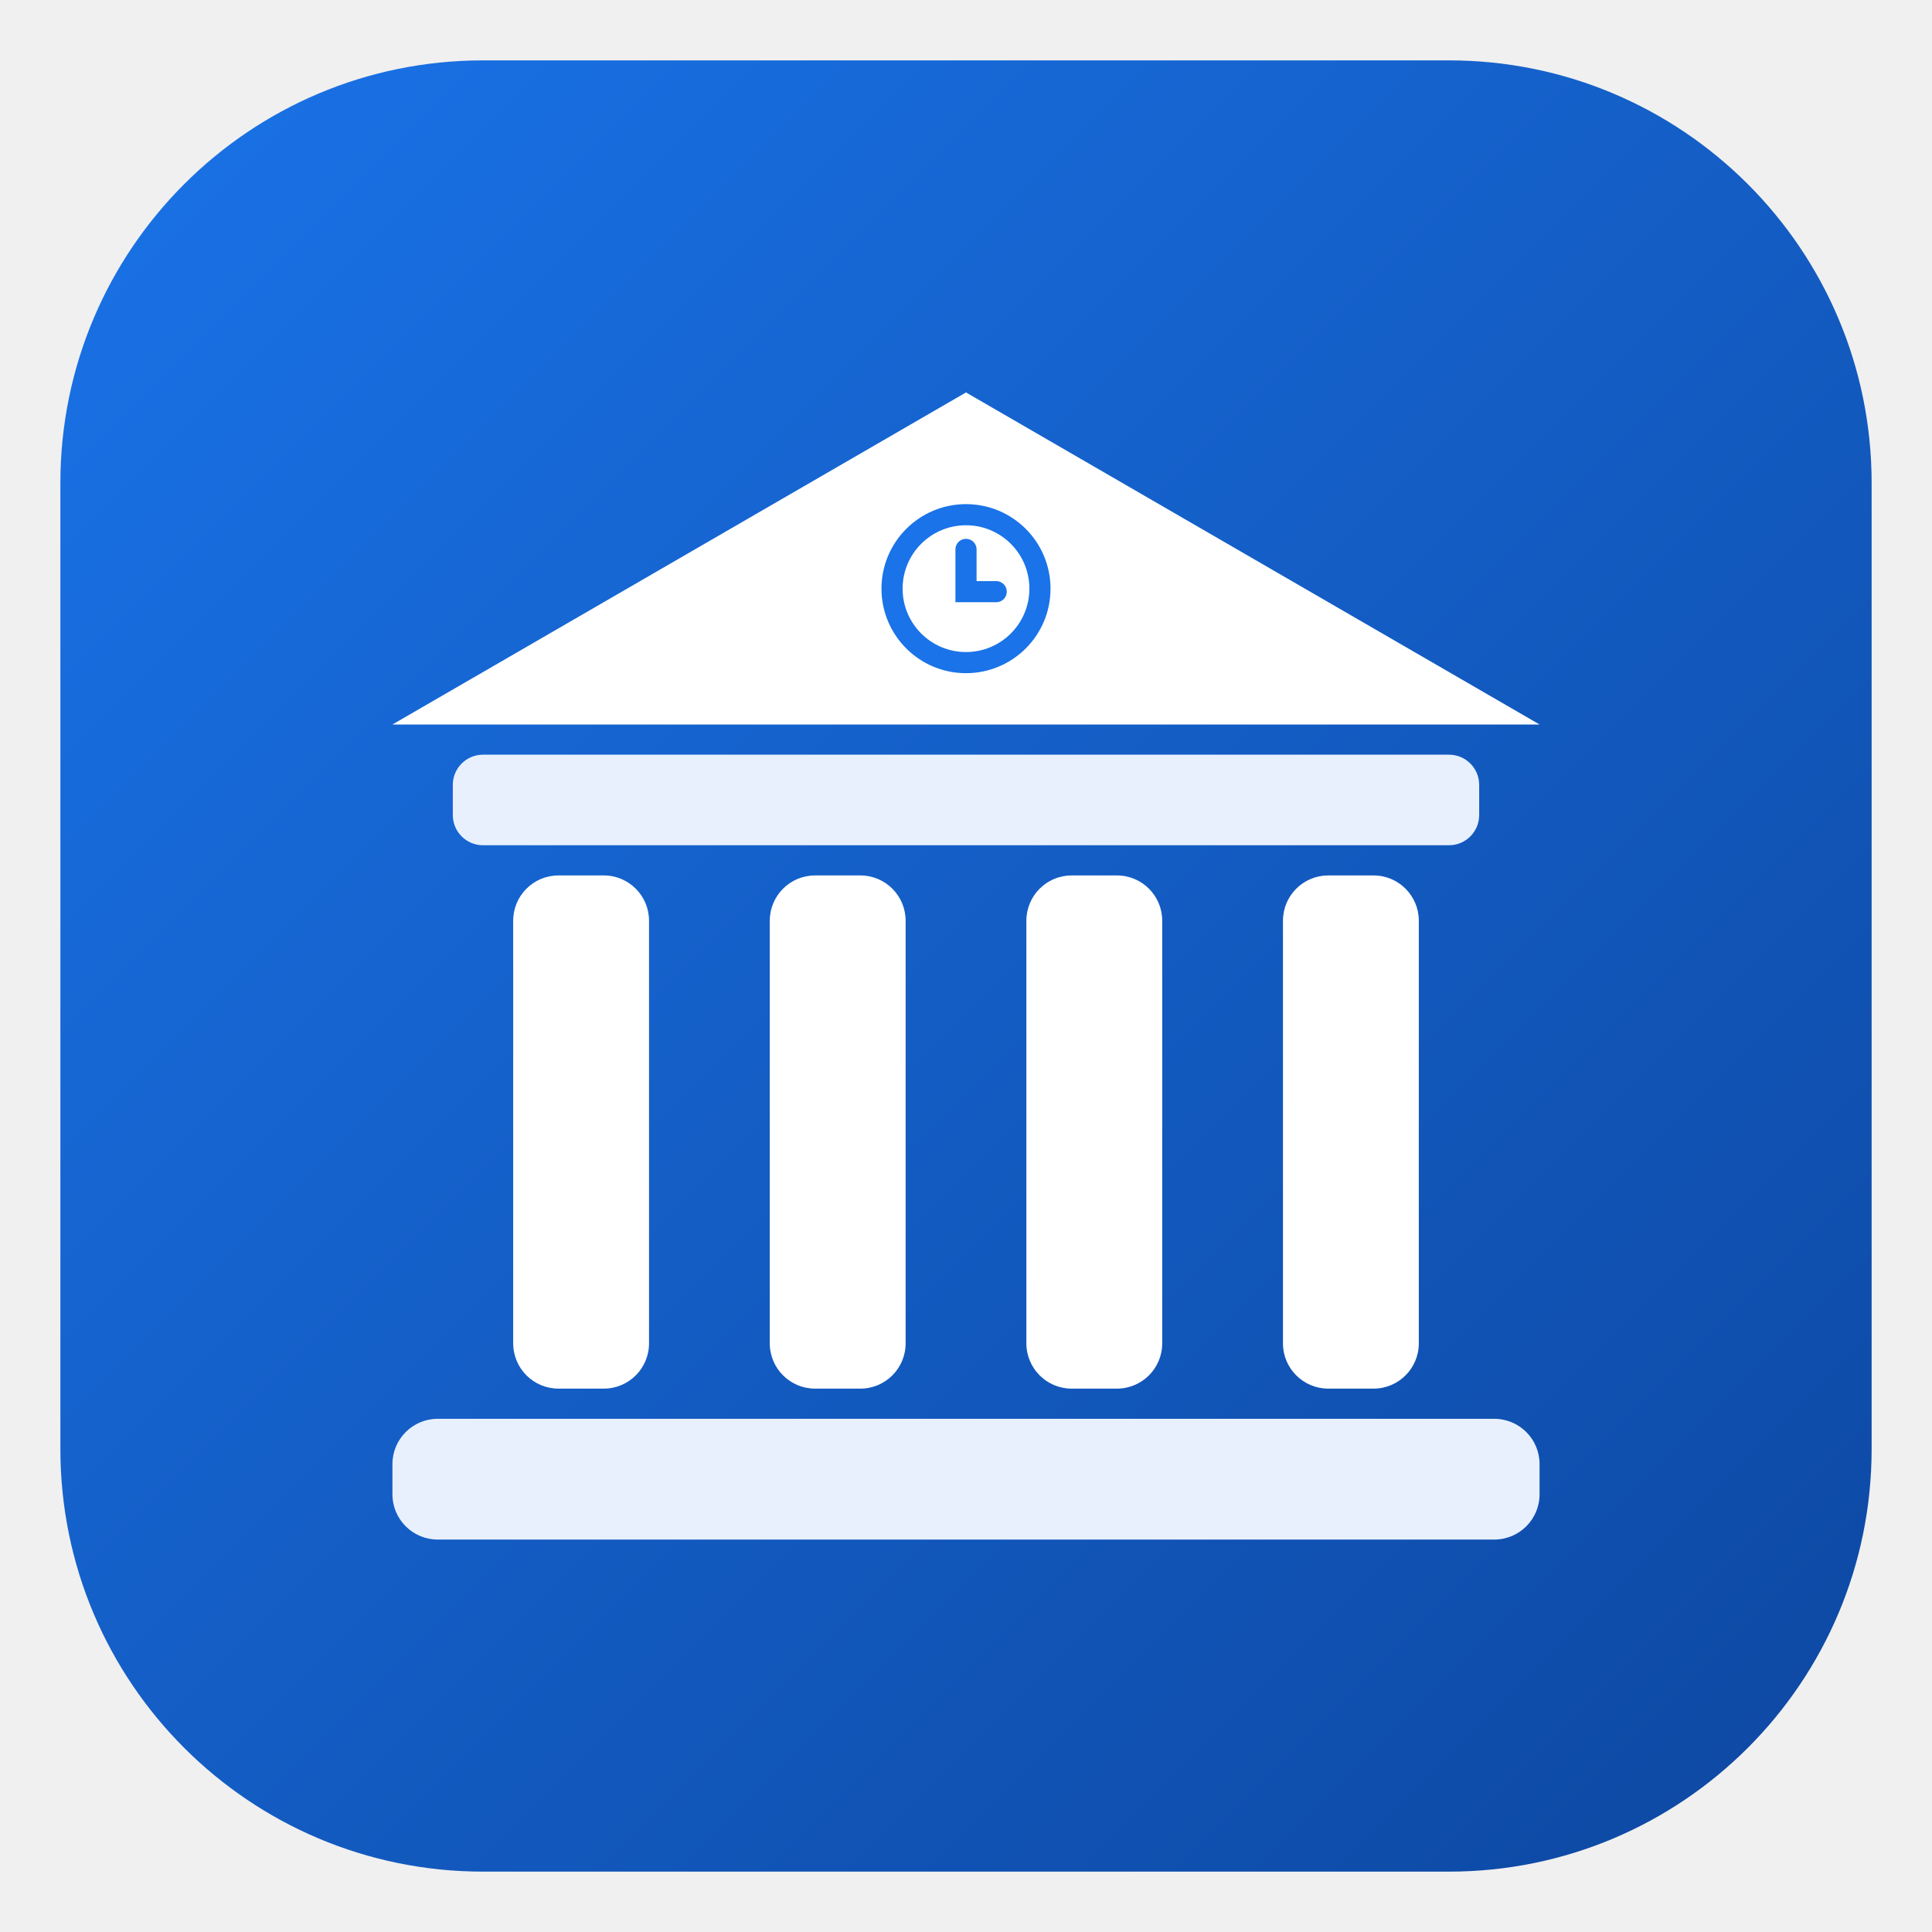
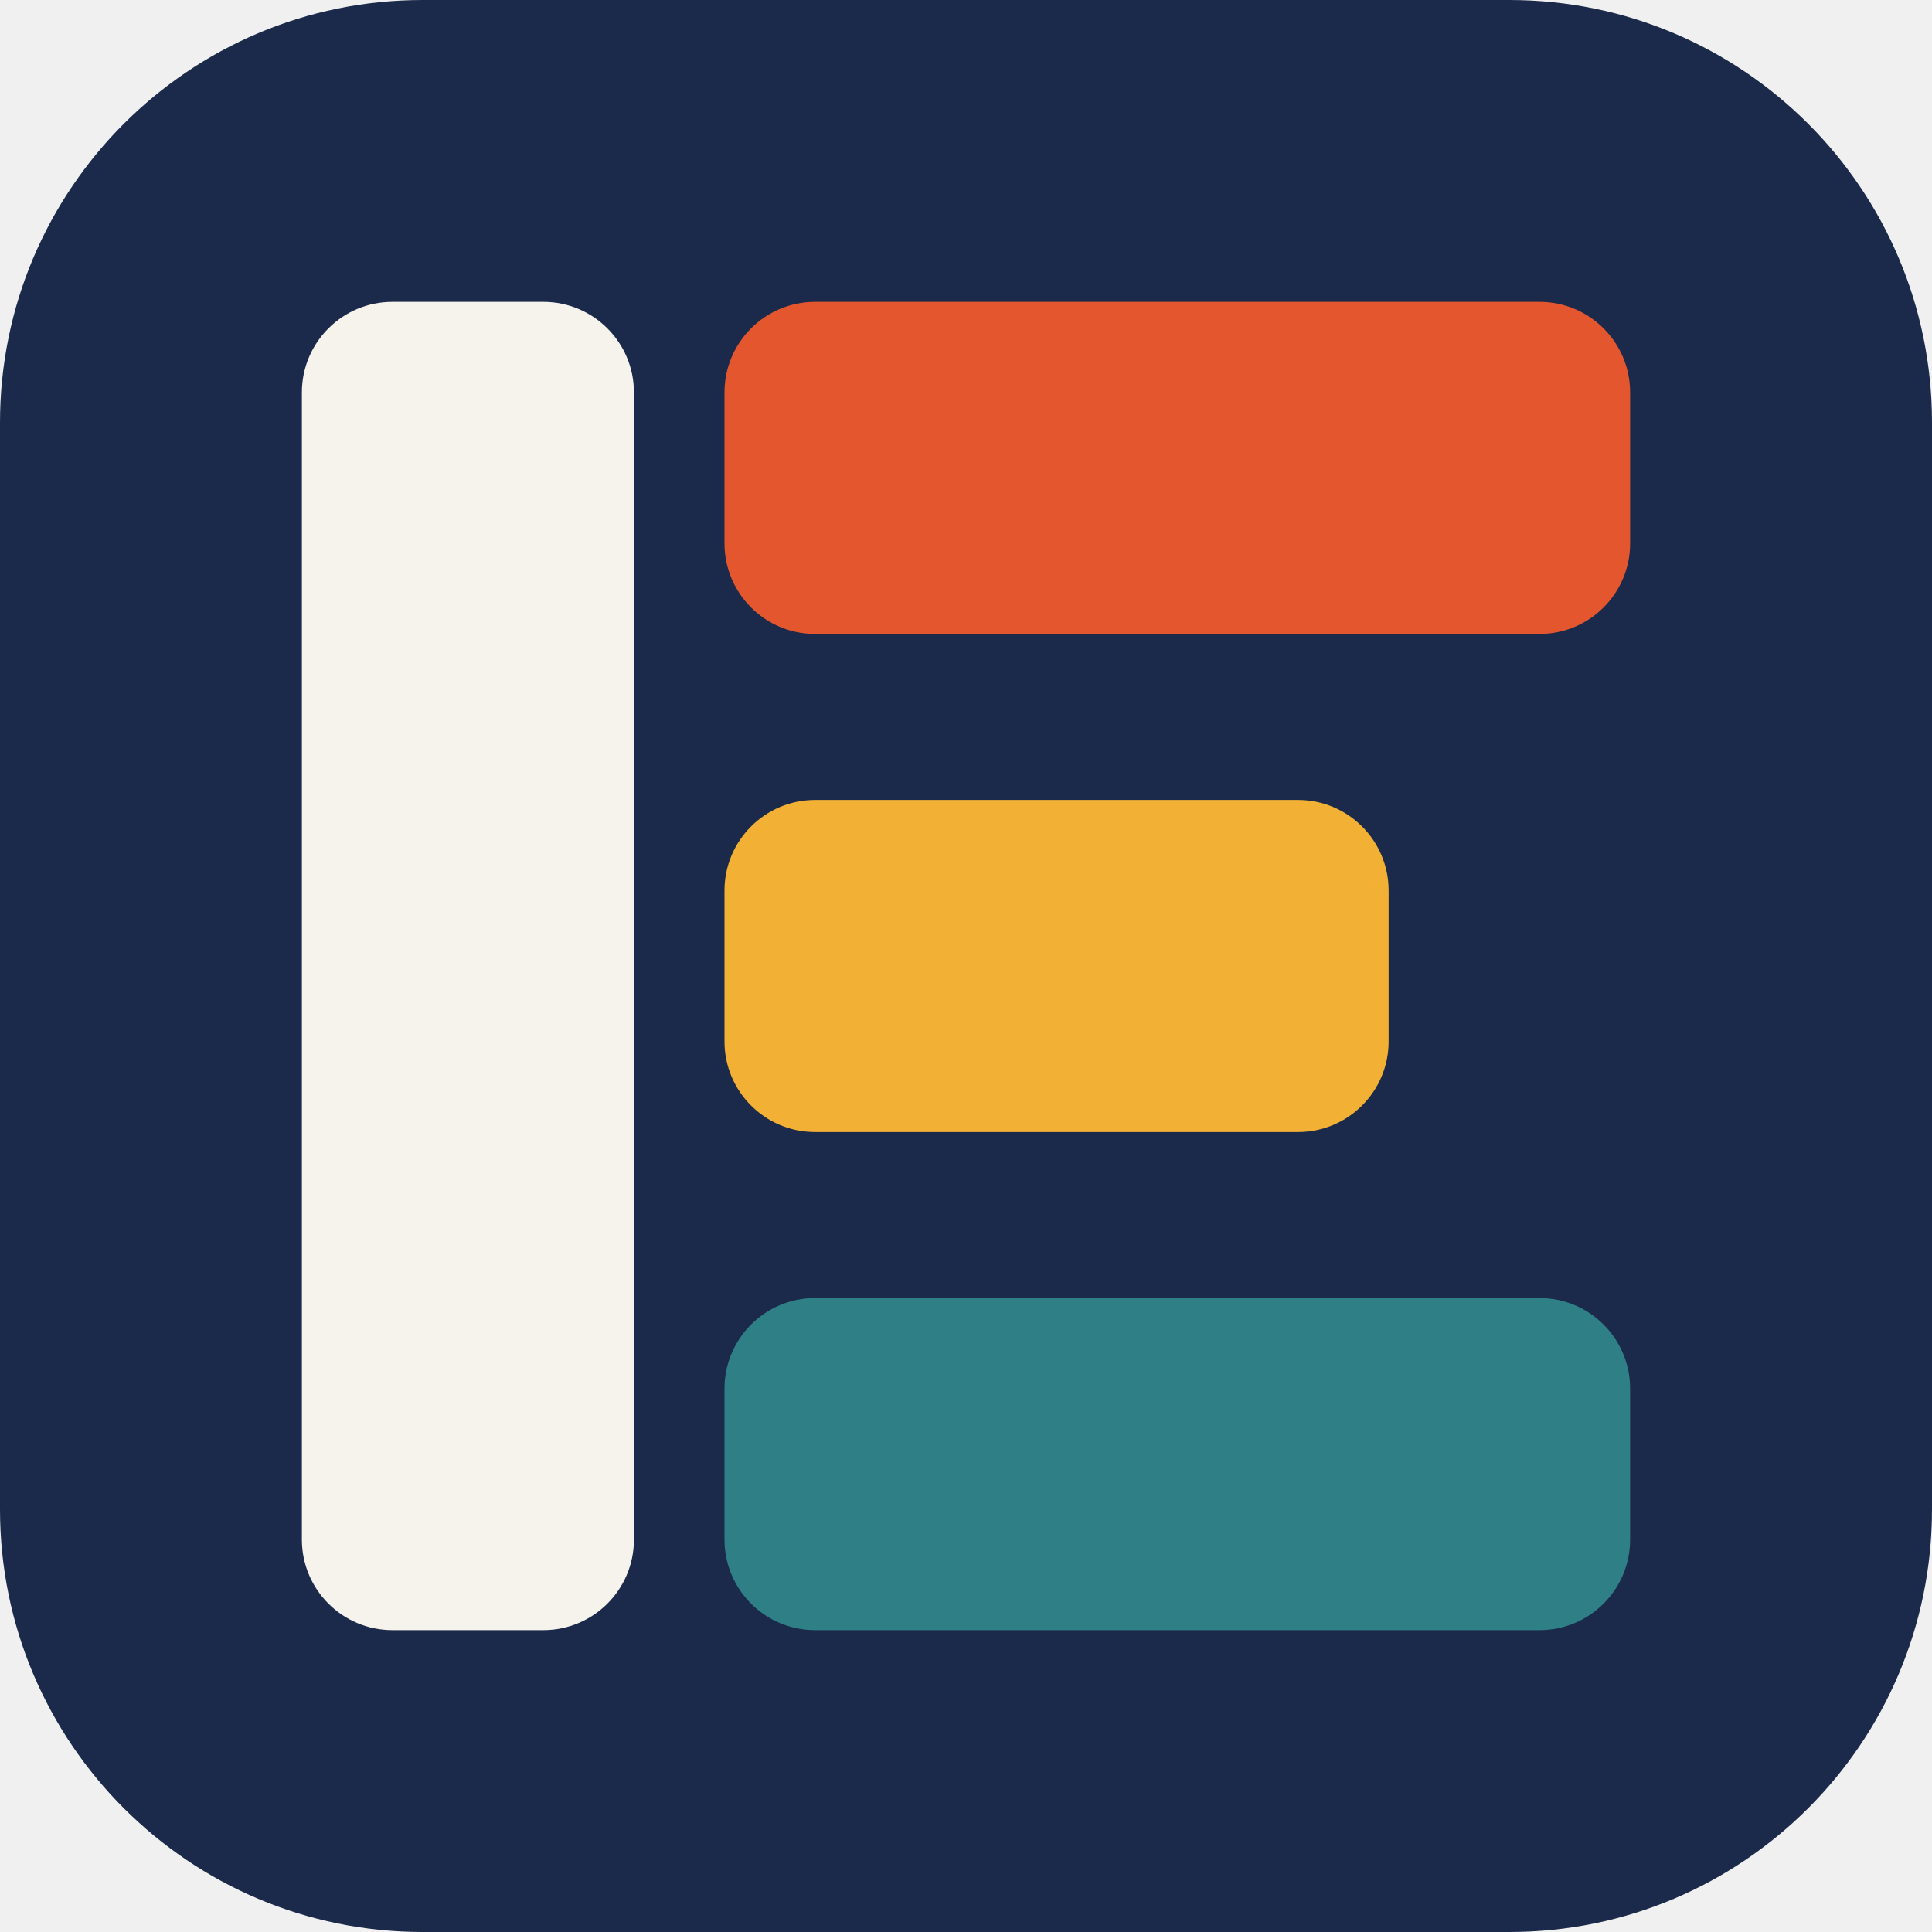
- <svg xmlns="http://www.w3.org/2000/svg" viewBox="0 0 64 64" width="64" height="64">
-   <defs>
-     <linearGradient id="blueGrad" x1="0%" y1="0%" x2="100%" y2="100%">
-       <stop offset="0%" stop-color="#1a73e8" />
-       <stop offset="100%" stop-color="#0d47a1" />
-     </linearGradient>
-   </defs>
-   <rect x="2" y="2" width="60" height="60" rx="14" fill="url(#blueGrad)" />
-   <polygon points="32,13 13,24 51,24" fill="#ffffff" />
-   <rect x="15" y="25" width="34" height="3" rx="1" fill="#e8f0fe" />
-   <rect x="17" y="29" width="4.5" height="17" rx="1.5" fill="#ffffff" />
-   <rect x="25.5" y="29" width="4.5" height="17" rx="1.5" fill="#ffffff" />
-   <rect x="34" y="29" width="4.5" height="17" rx="1.5" fill="#ffffff" />
-   <rect x="42.5" y="29" width="4.5" height="17" rx="1.5" fill="#ffffff" />
-   <rect x="13" y="47" width="38" height="4" rx="1.5" fill="#e8f0fe" />
-   <circle cx="32" cy="19.5" r="2.8" fill="#1a73e8" />
-   <circle cx="32" cy="19.5" r="2.1" fill="#ffffff" />
-   <path d="M32 18.2 v1.4 h1" stroke="#1a73e8" stroke-width="0.7" stroke-linecap="round" fill="none" />
+ <svg xmlns="http://www.w3.org/2000/svg" viewBox="0 0 64 64">
+   <rect width="64" height="64" rx="14" fill="#1B2A4A" />
+   <rect x="10" y="10" width="11" height="44" rx="3" fill="#F6F3EC" />
+   <rect x="24" y="10" width="30" height="11" rx="3" fill="#E4572E" />
+   <rect x="24" y="26.5" width="22" height="11" rx="3" fill="#F2B134" />
+   <rect x="24" y="43" width="30" height="11" rx="3" fill="#2F7F86" />
</svg>
